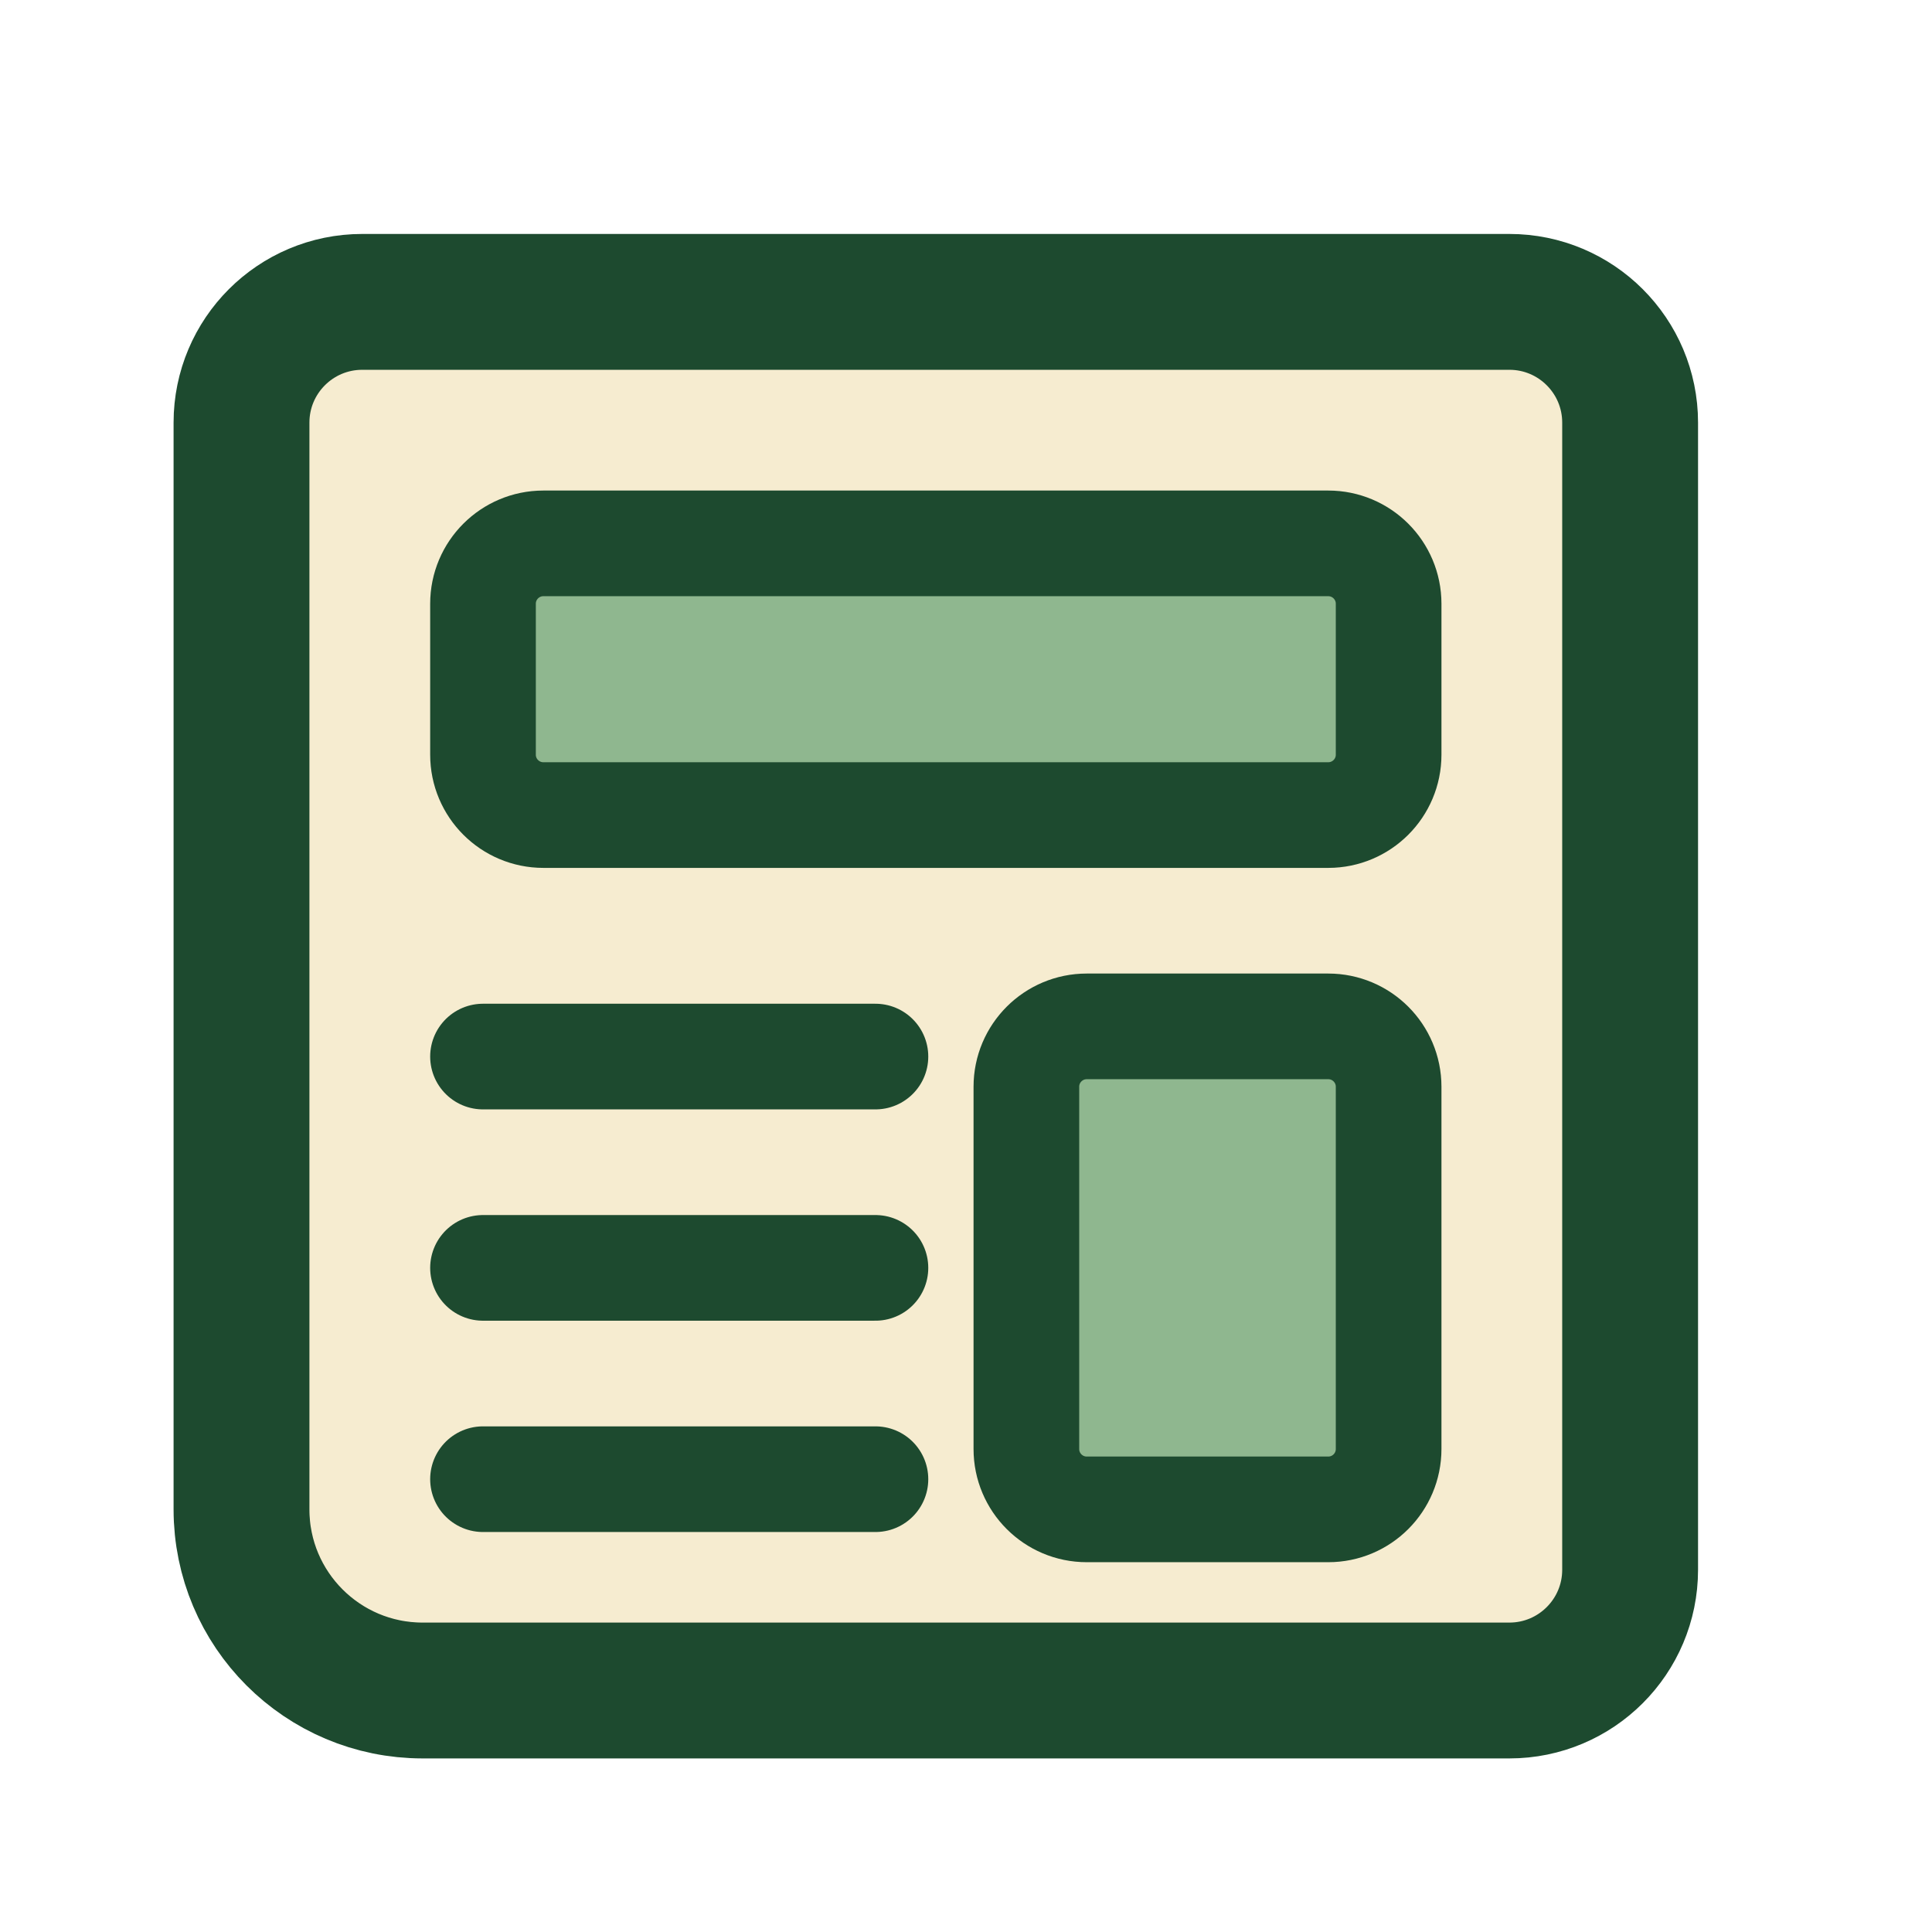
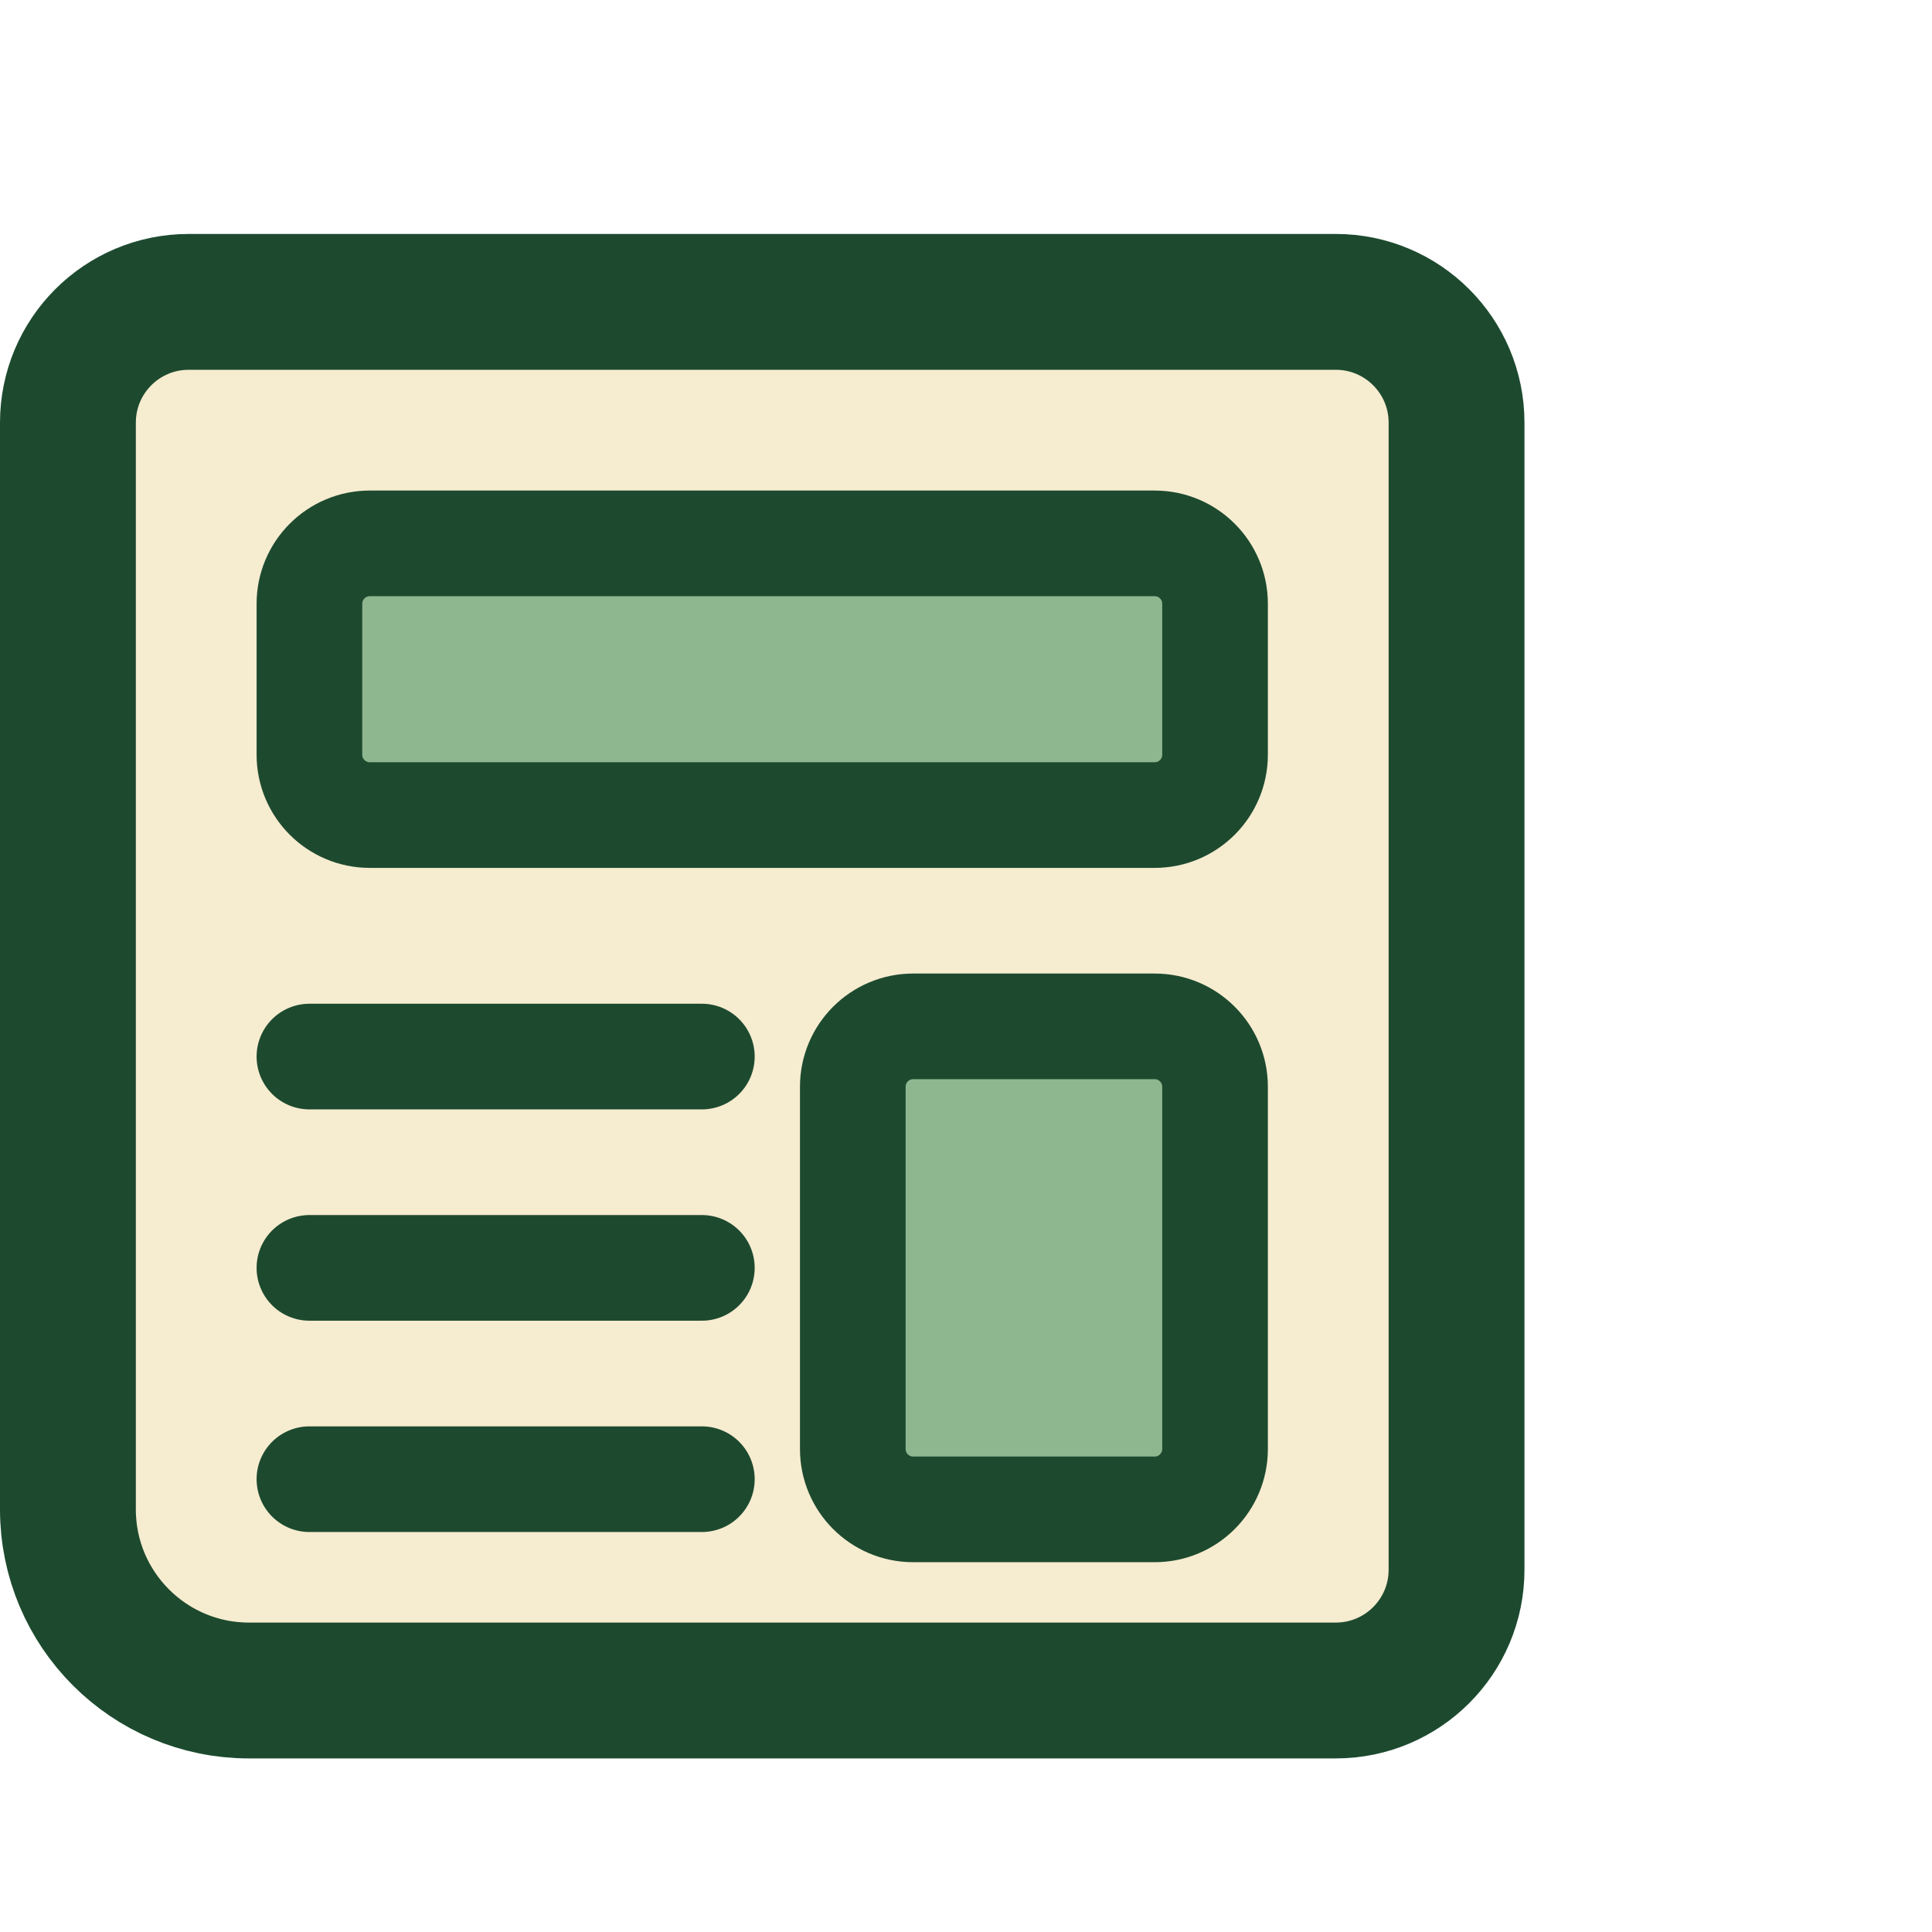
- <svg xmlns="http://www.w3.org/2000/svg" viewBox="0 0 64 64" aria-hidden="true">
+ <svg xmlns="http://www.w3.org/2000/svg" viewBox="5.75 0 64 64" aria-hidden="true">
  <path d="M12 10h38a4 4 0 0 1 4 4v38a4 4 0 0 1-4 4H14a6 6 0 0 1-6-6V14a4 4 0 0 1 4-4z" fill="#f6ecd0" stroke="#1d4a2f" stroke-width="4.5" stroke-linejoin="round" />
  <rect x="16" y="18" width="30" height="9" rx="2" fill="#8fb78f" stroke="#1d4a2f" stroke-width="3.5" />
  <path d="M16 35h13M16 42h13M16 49h13" stroke="#1d4a2f" stroke-width="3.5" stroke-linecap="round" />
  <rect x="34" y="34" width="12" height="16" rx="2" fill="#8fb78f" stroke="#1d4a2f" stroke-width="3.5" />
</svg>
